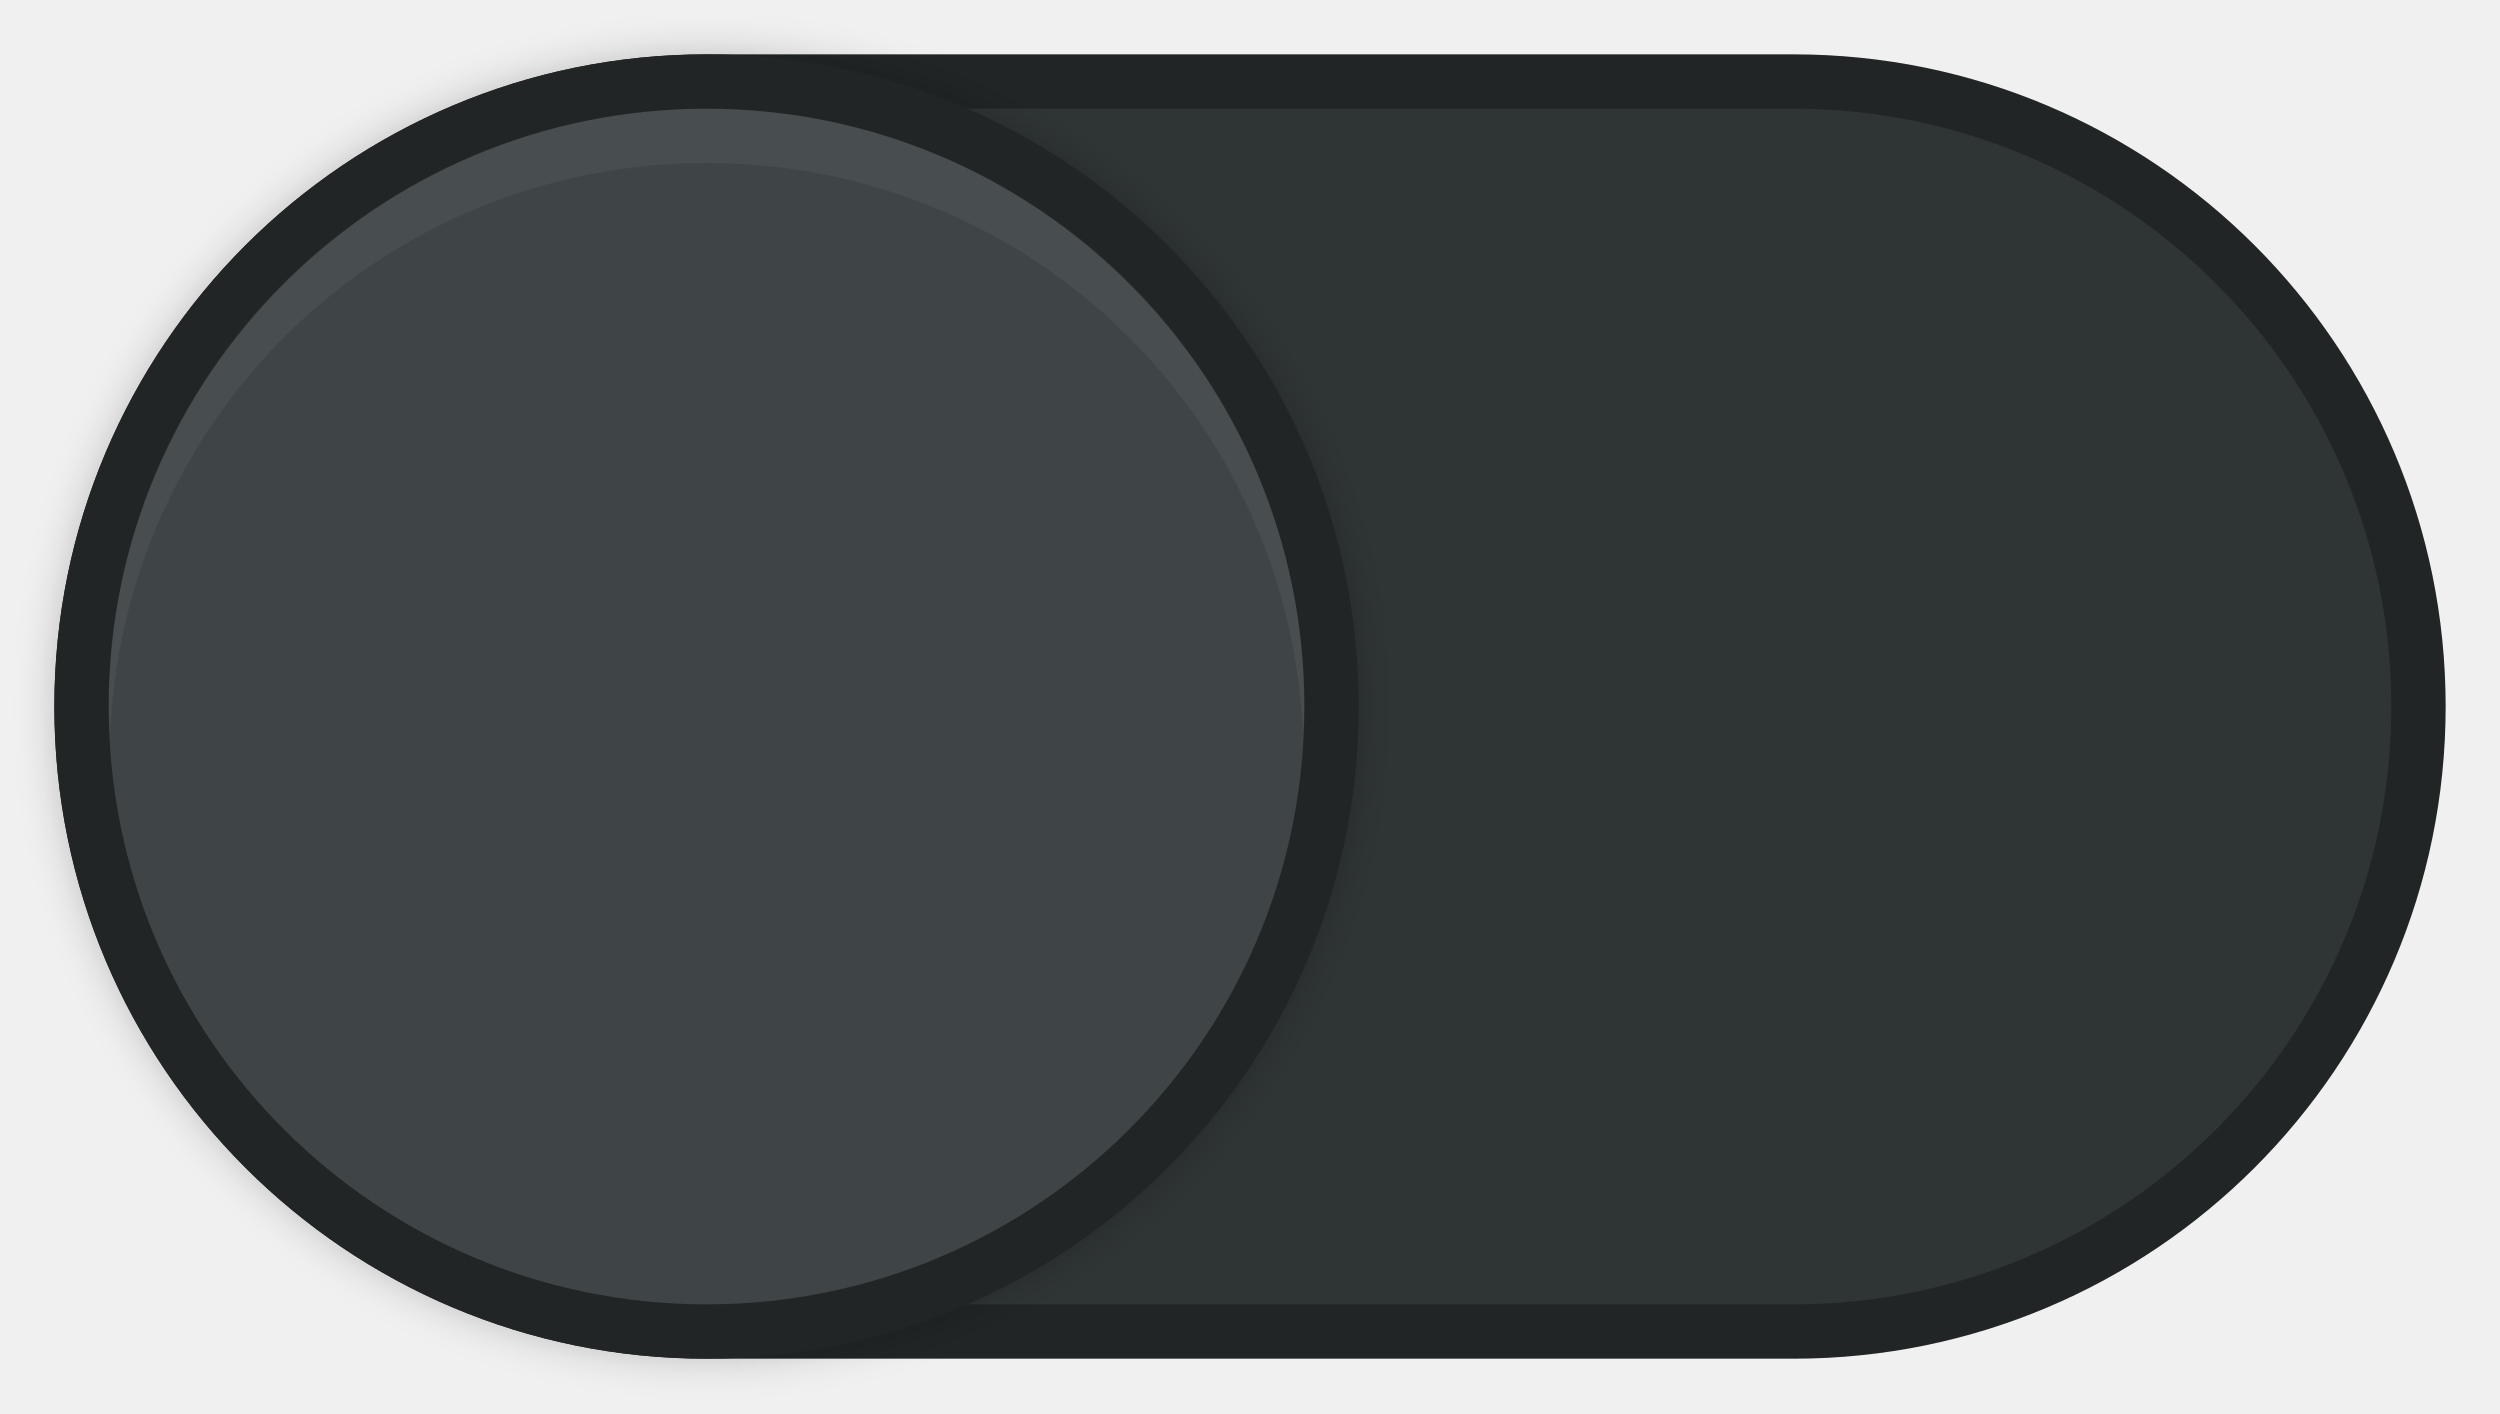
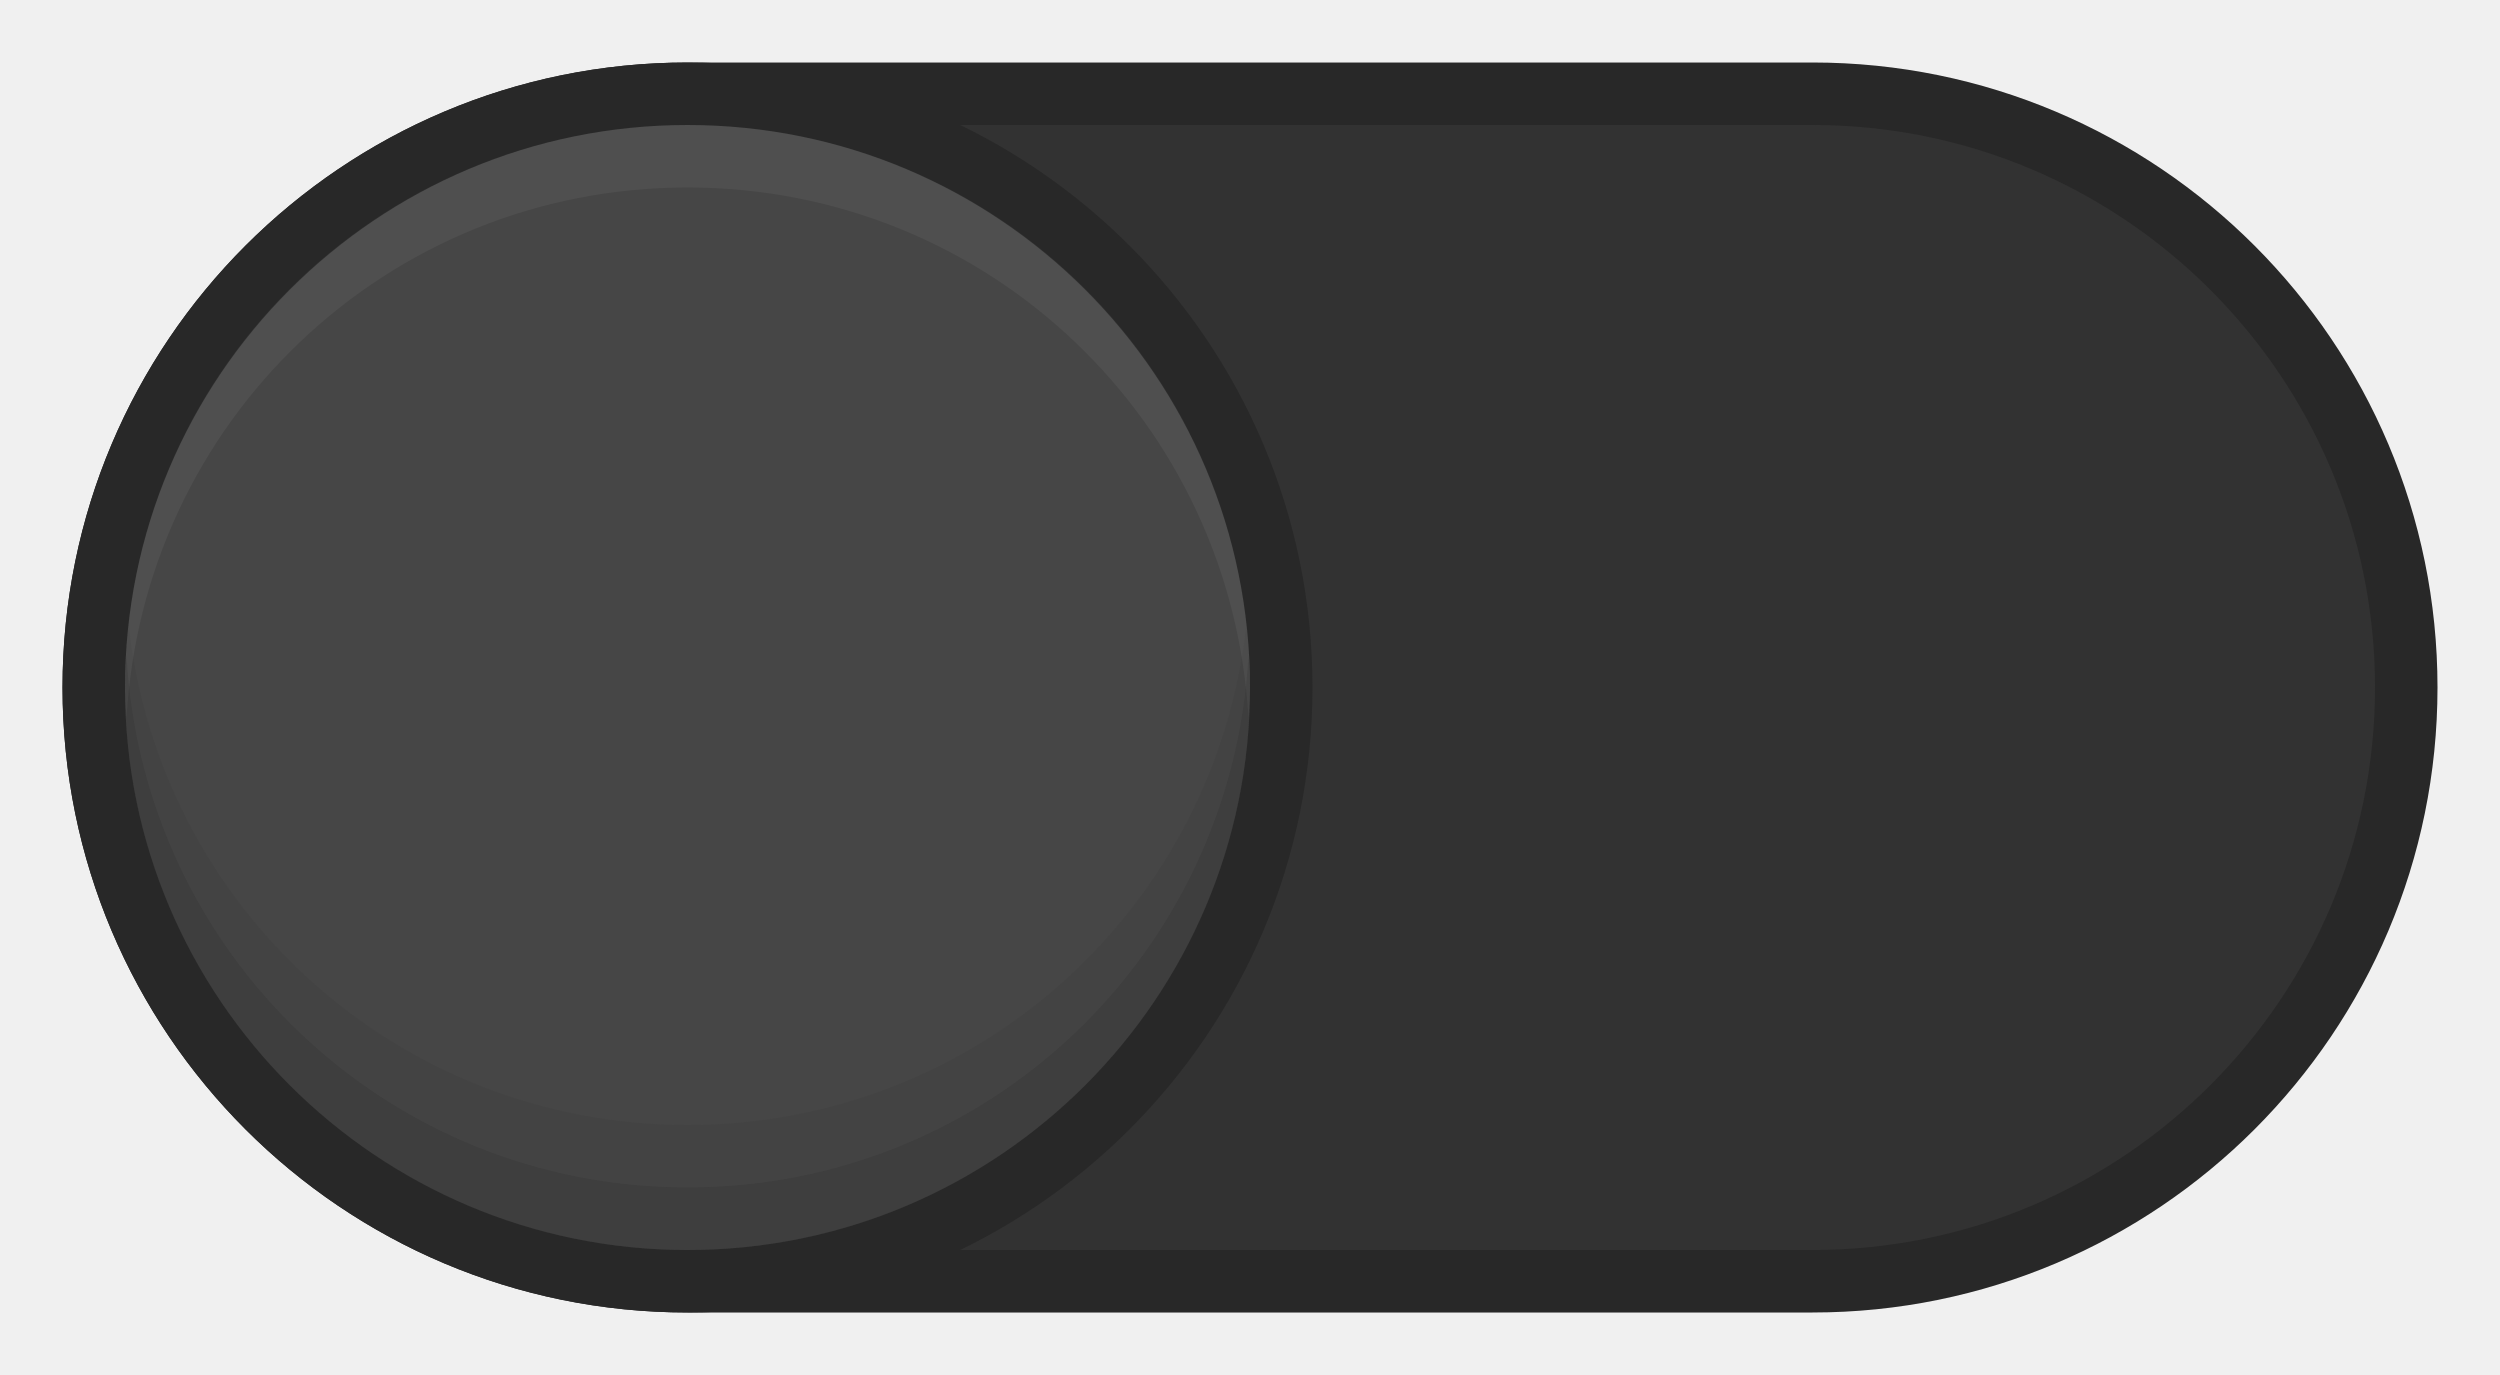
- <svg xmlns="http://www.w3.org/2000/svg" width="46" height="26" viewBox="0 0 46 26" version="1.1" id="svg8">
+ <svg xmlns="http://www.w3.org/2000/svg" xmlns:xlink="http://www.w3.org/1999/xlink" id="svg8" version="1.1" viewBox="0 0 40 22" height="22" width="40">
  <defs id="defs2">
-     <filter style="color-interpolation-filters:sRGB" id="filter1966" x="-0.036" width="1.072" y="-0.036" height="1.072">
-       <feGaussianBlur stdDeviation="0.36" id="feGaussianBlur1968" />
-     </filter>
+     <linearGradient id="linearGradient3346">
+       <stop id="stop3342" offset="0" style="stop-color:#94b8e0;stop-opacity:1" />
+       <stop id="stop3344" offset="1" style="stop-color:#5990cf;stop-opacity:1" />
+     </linearGradient>
+     <radialGradient gradientUnits="userSpaceOnUse" r="52" fy="445.625" fx="422" cy="445.625" cx="422" id="radialGradient3348" xlink:href="#linearGradient3346" />
+     <radialGradient r="38" fy="488" fx="49" cy="488" cx="49" gradientTransform="matrix(1,0,0,0.3486842,-2,249.9671)" gradientUnits="userSpaceOnUse" id="radialGradient68155-2-3" xlink:href="#linearGradient39563-4-2" />
+     <linearGradient id="linearGradient39563-4-2">
+       <stop id="stop39565-1-4" offset="0" style="stop-color:#ffffff;stop-opacity:1;" />
+       <stop id="stop39567-7-9" offset="1" style="stop-color:#ffffff;stop-opacity:0;" />
+     </linearGradient>
+     <radialGradient r="37" fy="167.168" fx="47.429" cy="167.168" cx="47.429" gradientTransform="matrix(1.640036,0,0,0.9335947,-1.06034,157.3158)" gradientUnits="userSpaceOnUse" id="radialGradient7461" xlink:href="#linearGradient39563-4-2" />
+     <radialGradient r="52" fy="445.625" fx="422" cy="445.625" cx="422" gradientTransform="translate(113,-217.625)" gradientUnits="userSpaceOnUse" id="radialGradient3390-7" xlink:href="#linearGradient3346" />
+     <radialGradient gradientTransform="translate(0,-217.625)" r="52" fy="445.625" fx="422" cy="445.625" cx="422" gradientUnits="userSpaceOnUse" id="radialGradient3377-0" xlink:href="#linearGradient3346" />
+     <radialGradient gradientTransform="translate(0,-217.625)" r="52" fy="445.625" fx="422" cy="445.625" cx="422" gradientUnits="userSpaceOnUse" id="radialGradient3377" xlink:href="#linearGradient4688" />
+     <linearGradient id="linearGradient4688">
+       <stop style="stop-color:#ae80a9;stop-opacity:1" offset="0" id="stop4684" />
+       <stop style="stop-color:#8a5884;stop-opacity:1" offset="1" id="stop4686" />
+     </linearGradient>
+     <radialGradient r="52" fy="445.625" fx="422" cy="445.625" cx="422" gradientTransform="translate(113,-217.625)" gradientUnits="userSpaceOnUse" id="radialGradient3390" xlink:href="#linearGradient4688" />
+     <radialGradient gradientTransform="translate(0,-217.625)" r="52" fy="445.625" fx="422" cy="445.625" cx="422" gradientUnits="userSpaceOnUse" id="radialGradient3377-9" xlink:href="#linearGradient4688-3" />
+     <linearGradient id="linearGradient4688-3">
+       <stop style="stop-color:#aca4d5;stop-opacity:1" offset="0" id="stop4684-7" />
+       <stop style="stop-color:#7c70bd;stop-opacity:1" offset="1" id="stop4686-4" />
+     </linearGradient>
+     <radialGradient r="52" fy="445.625" fx="422" cy="445.625" cx="422" gradientTransform="translate(113,-217.625)" gradientUnits="userSpaceOnUse" id="radialGradient3390-5" xlink:href="#linearGradient4688-3" />
+     <radialGradient gradientTransform="translate(0,-217.625)" r="52" fy="445.625" fx="422" cy="445.625" cx="422" gradientUnits="userSpaceOnUse" id="radialGradient3377-6" xlink:href="#linearGradient4688-1" />
+     <linearGradient id="linearGradient4688-1">
+       <stop style="stop-color:#55c0ad;stop-opacity:1" offset="0" id="stop4684-5" />
+       <stop style="stop-color:#369282;stop-opacity:1" offset="1" id="stop4686-9" />
+     </linearGradient>
+     <radialGradient r="52" fy="445.625" fx="422" cy="445.625" cx="422" gradientTransform="translate(113,-217.625)" gradientUnits="userSpaceOnUse" id="radialGradient3390-4" xlink:href="#linearGradient4688-1" />
  </defs>
-   <g id="layer1" transform="translate(0,-491.625)">
-     <g id="pan-start-symbolic" transform="rotate(-90,18,509.625)">
-       <rect style="opacity:1;fill:#2f3435;fill-opacity:1;stroke:#212525;stroke-width:1;stroke-linecap:round;stroke-linejoin:miter;stroke-miterlimit:4;stroke-dasharray:none;stroke-opacity:1" id="rect925" width="43" height="23" x="493.125" y="-34.5" ry="11.5" rx="11.5" transform="rotate(90)" />
-       <rect rx="12" ry="12" y="-35" x="492.625" height="24" width="24" id="rect830" style="opacity:0.2;fill:#000000;fill-opacity:1;stroke:none;stroke-width:1;stroke-linecap:square;stroke-linejoin:round;stroke-miterlimit:4;stroke-dasharray:none;stroke-opacity:1;filter:url(#filter1966)" transform="rotate(90)" />
-       <rect style="opacity:1;fill:#3f4546;fill-opacity:1;stroke:#212525;stroke-width:1;stroke-linecap:square;stroke-linejoin:round;stroke-miterlimit:4;stroke-dasharray:none;stroke-opacity:1" id="rect826" width="23" height="23" x="493.125" y="-34.5" ry="11.5" rx="11.5" transform="rotate(90)" />
-       <path style="color:#000000;font-style:normal;font-variant:normal;font-weight:normal;font-stretch:normal;font-size:medium;line-height:normal;font-family:sans-serif;font-variant-ligatures:normal;font-variant-position:normal;font-variant-caps:normal;font-variant-numeric:normal;font-variant-alternates:normal;font-feature-settings:normal;text-indent:0;text-align:start;text-decoration:none;text-decoration-line:none;text-decoration-style:solid;text-decoration-color:#000000;letter-spacing:normal;word-spacing:normal;text-transform:none;writing-mode:lr-tb;direction:ltr;text-orientation:mixed;dominant-baseline:auto;baseline-shift:baseline;text-anchor:start;white-space:normal;shape-padding:0;clip-rule:nonzero;display:inline;overflow:visible;visibility:visible;opacity:0.05;isolation:auto;mix-blend-mode:normal;color-interpolation:sRGB;color-interpolation-filters:linearRGB;solid-color:#000000;solid-opacity:1;vector-effect:none;fill:#ffffff;fill-opacity:1;fill-rule:nonzero;stroke:none;stroke-width:1;stroke-linecap:square;stroke-linejoin:round;stroke-miterlimit:4;stroke-dasharray:none;stroke-dashoffset:0;stroke-opacity:1;color-rendering:auto;image-rendering:auto;shape-rendering:auto;text-rendering:auto;enable-background:accumulate" d="m 34,504.625 c 0,-0.384 -0.021,-0.763 -0.059,-1.137 -0.564,-5.563 -5.223,-9.863 -10.941,-9.863 -0.169,0 -0.333,0.018 -0.5,0.025 5.866,0.261 10.5,5.041 10.5,10.975 0,5.934 -4.634,10.714 -10.5,10.975 0.167,0.007 0.331,0.025 0.5,0.025 5.718,0 10.377,-4.301 10.941,-9.863 0.035,-0.375 0.059,-0.753 0.059,-1.137 z" id="path2531" />
+   <g transform="translate(-240,-395.625)" id="layer1">
+     <g transform="rotate(-90,88,339.625)" id="toggle-off">
+       <rect transform="rotate(90)" rx="9.5" ry="9.5" y="-30.5" x="493.125" height="19" width="37" id="rect925" style="opacity:1;fill:#323232;fill-opacity:1;stroke:#282828;stroke-width:1;stroke-linecap:round;stroke-linejoin:miter;stroke-miterlimit:4;stroke-dasharray:none;stroke-opacity:1" />
+       <rect transform="rotate(90)" rx="11.5" ry="11.5" y="-30.5" x="493.125" height="19" width="19" id="rect826" style="opacity:1;fill:#464646;fill-opacity:1;stroke:#282828;stroke-width:1;stroke-linecap:square;stroke-linejoin:round;stroke-miterlimit:4;stroke-dasharray:none;stroke-opacity:1" />
+       <path id="rect4542" d="m 22,493.684 c -0.329,-0.036 -0.661,-0.059 -1,-0.059 -4.986,0 -9,4.014 -9,9 0,4.986 4.014,9 9,9 0.339,0 0.671,-0.022 1,-0.059 -4.511,-0.495 -8,-4.294 -8,-8.941 0,-4.647 3.489,-8.446 8,-8.941 z" style="opacity:0.1;fill:#282828;fill-opacity:1;stroke:none;stroke-width:1;stroke-linecap:square;stroke-linejoin:round;stroke-miterlimit:4;stroke-dasharray:none;stroke-opacity:1" />
+       <path id="rect4544" d="m 30,502.625 c 0,-4.986 -4.014,-9 -9,-9 -0.169,0 -0.333,0.016 -0.5,0.025 4.75,0.26 8.5,4.158 8.5,8.975 0,4.817 -3.75,8.715 -8.5,8.975 0.167,0.009 0.331,0.025 0.5,0.025 4.986,0 9,-4.014 9,-9 z" style="opacity:0.05;fill:#ffffff;fill-opacity:1;stroke:none;stroke-width:1;stroke-linecap:square;stroke-linejoin:round;stroke-miterlimit:4;stroke-dasharray:none;stroke-opacity:1" />
+       <path id="rect4549" d="m 21.5,493.65 c -0.167,-0.009 -0.331,-0.025 -0.5,-0.025 -4.986,0 -9,4.014 -9,9 0,4.986 4.014,9 9,9 0.169,0 0.333,-0.016 0.5,-0.025 -4.75,-0.26 -8.5,-4.158 -8.5,-8.975 0,-4.817 3.75,-8.715 8.5,-8.975 z" style="opacity:0.2;fill:#282828;fill-opacity:1;stroke:none;stroke-width:1;stroke-linecap:square;stroke-linejoin:round;stroke-miterlimit:4;stroke-dasharray:none;stroke-opacity:1" />
+       <rect transform="rotate(90)" y="-32" x="491.625" height="22" width="40" id="rect3515-6" style="opacity:1;fill:none;fill-opacity:1;stroke:none;stroke-width:1;stroke-miterlimit:4;stroke-dasharray:none;stroke-opacity:1" />
    </g>
  </g>
</svg>
